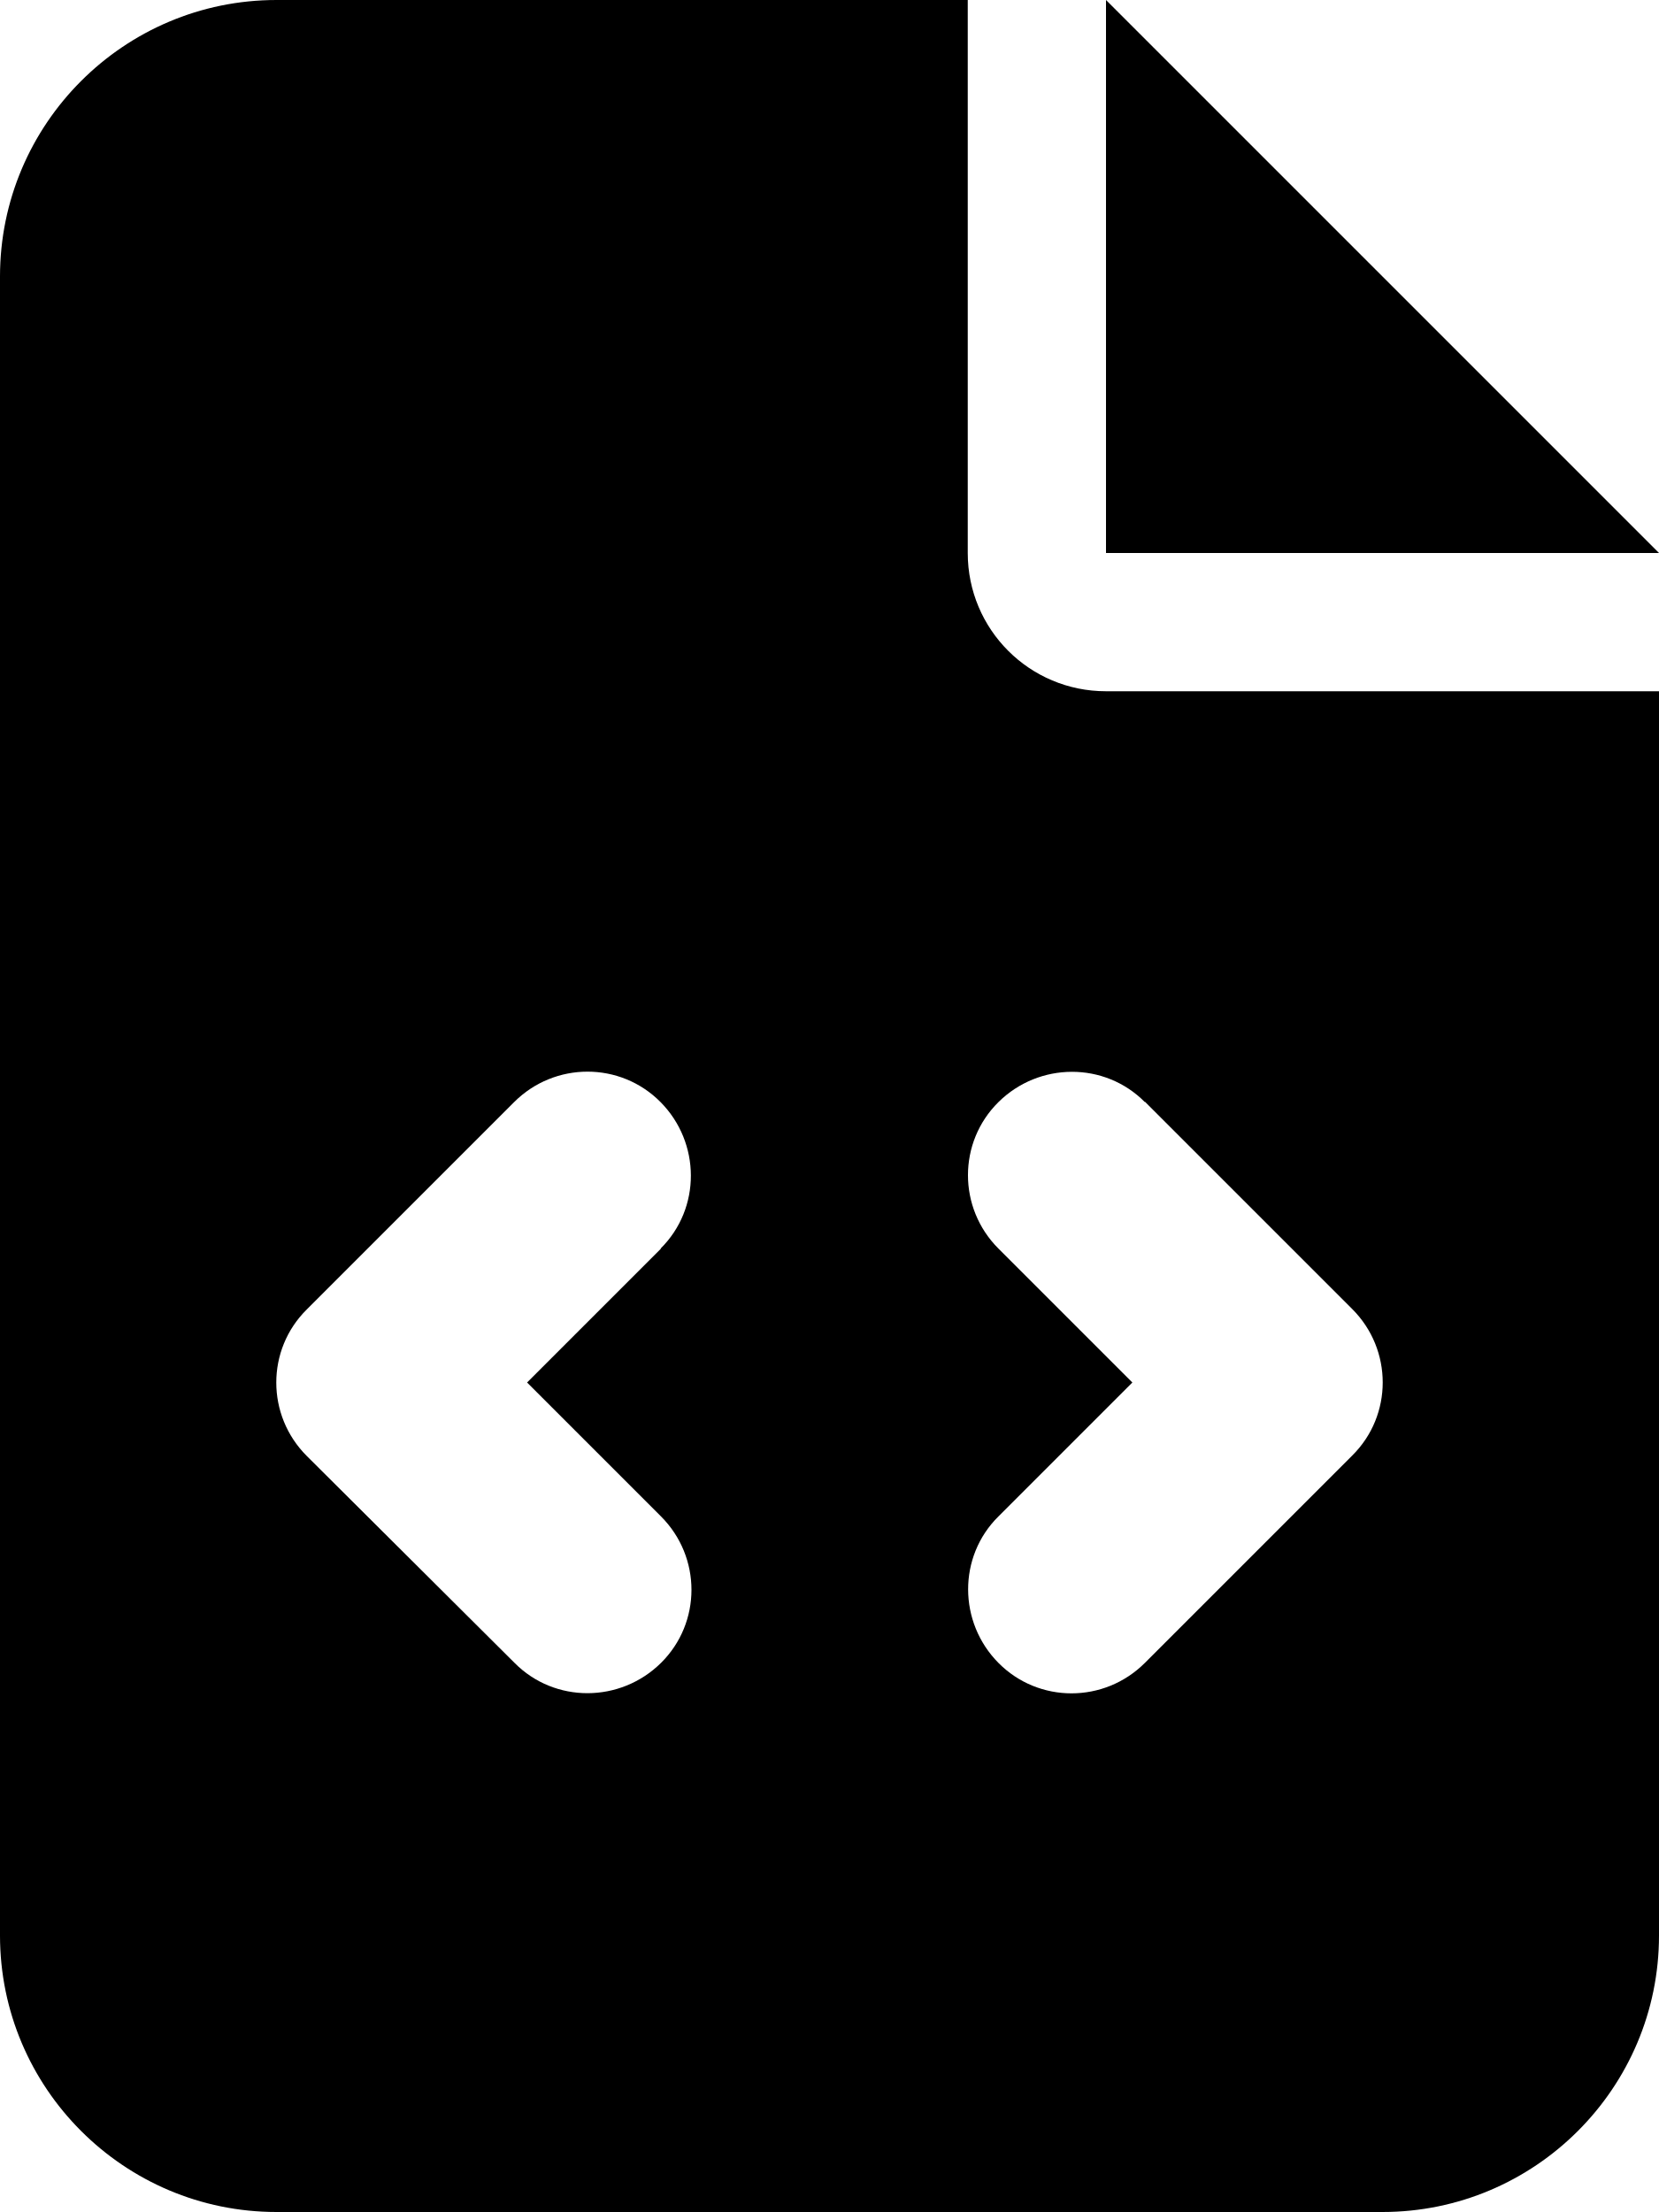
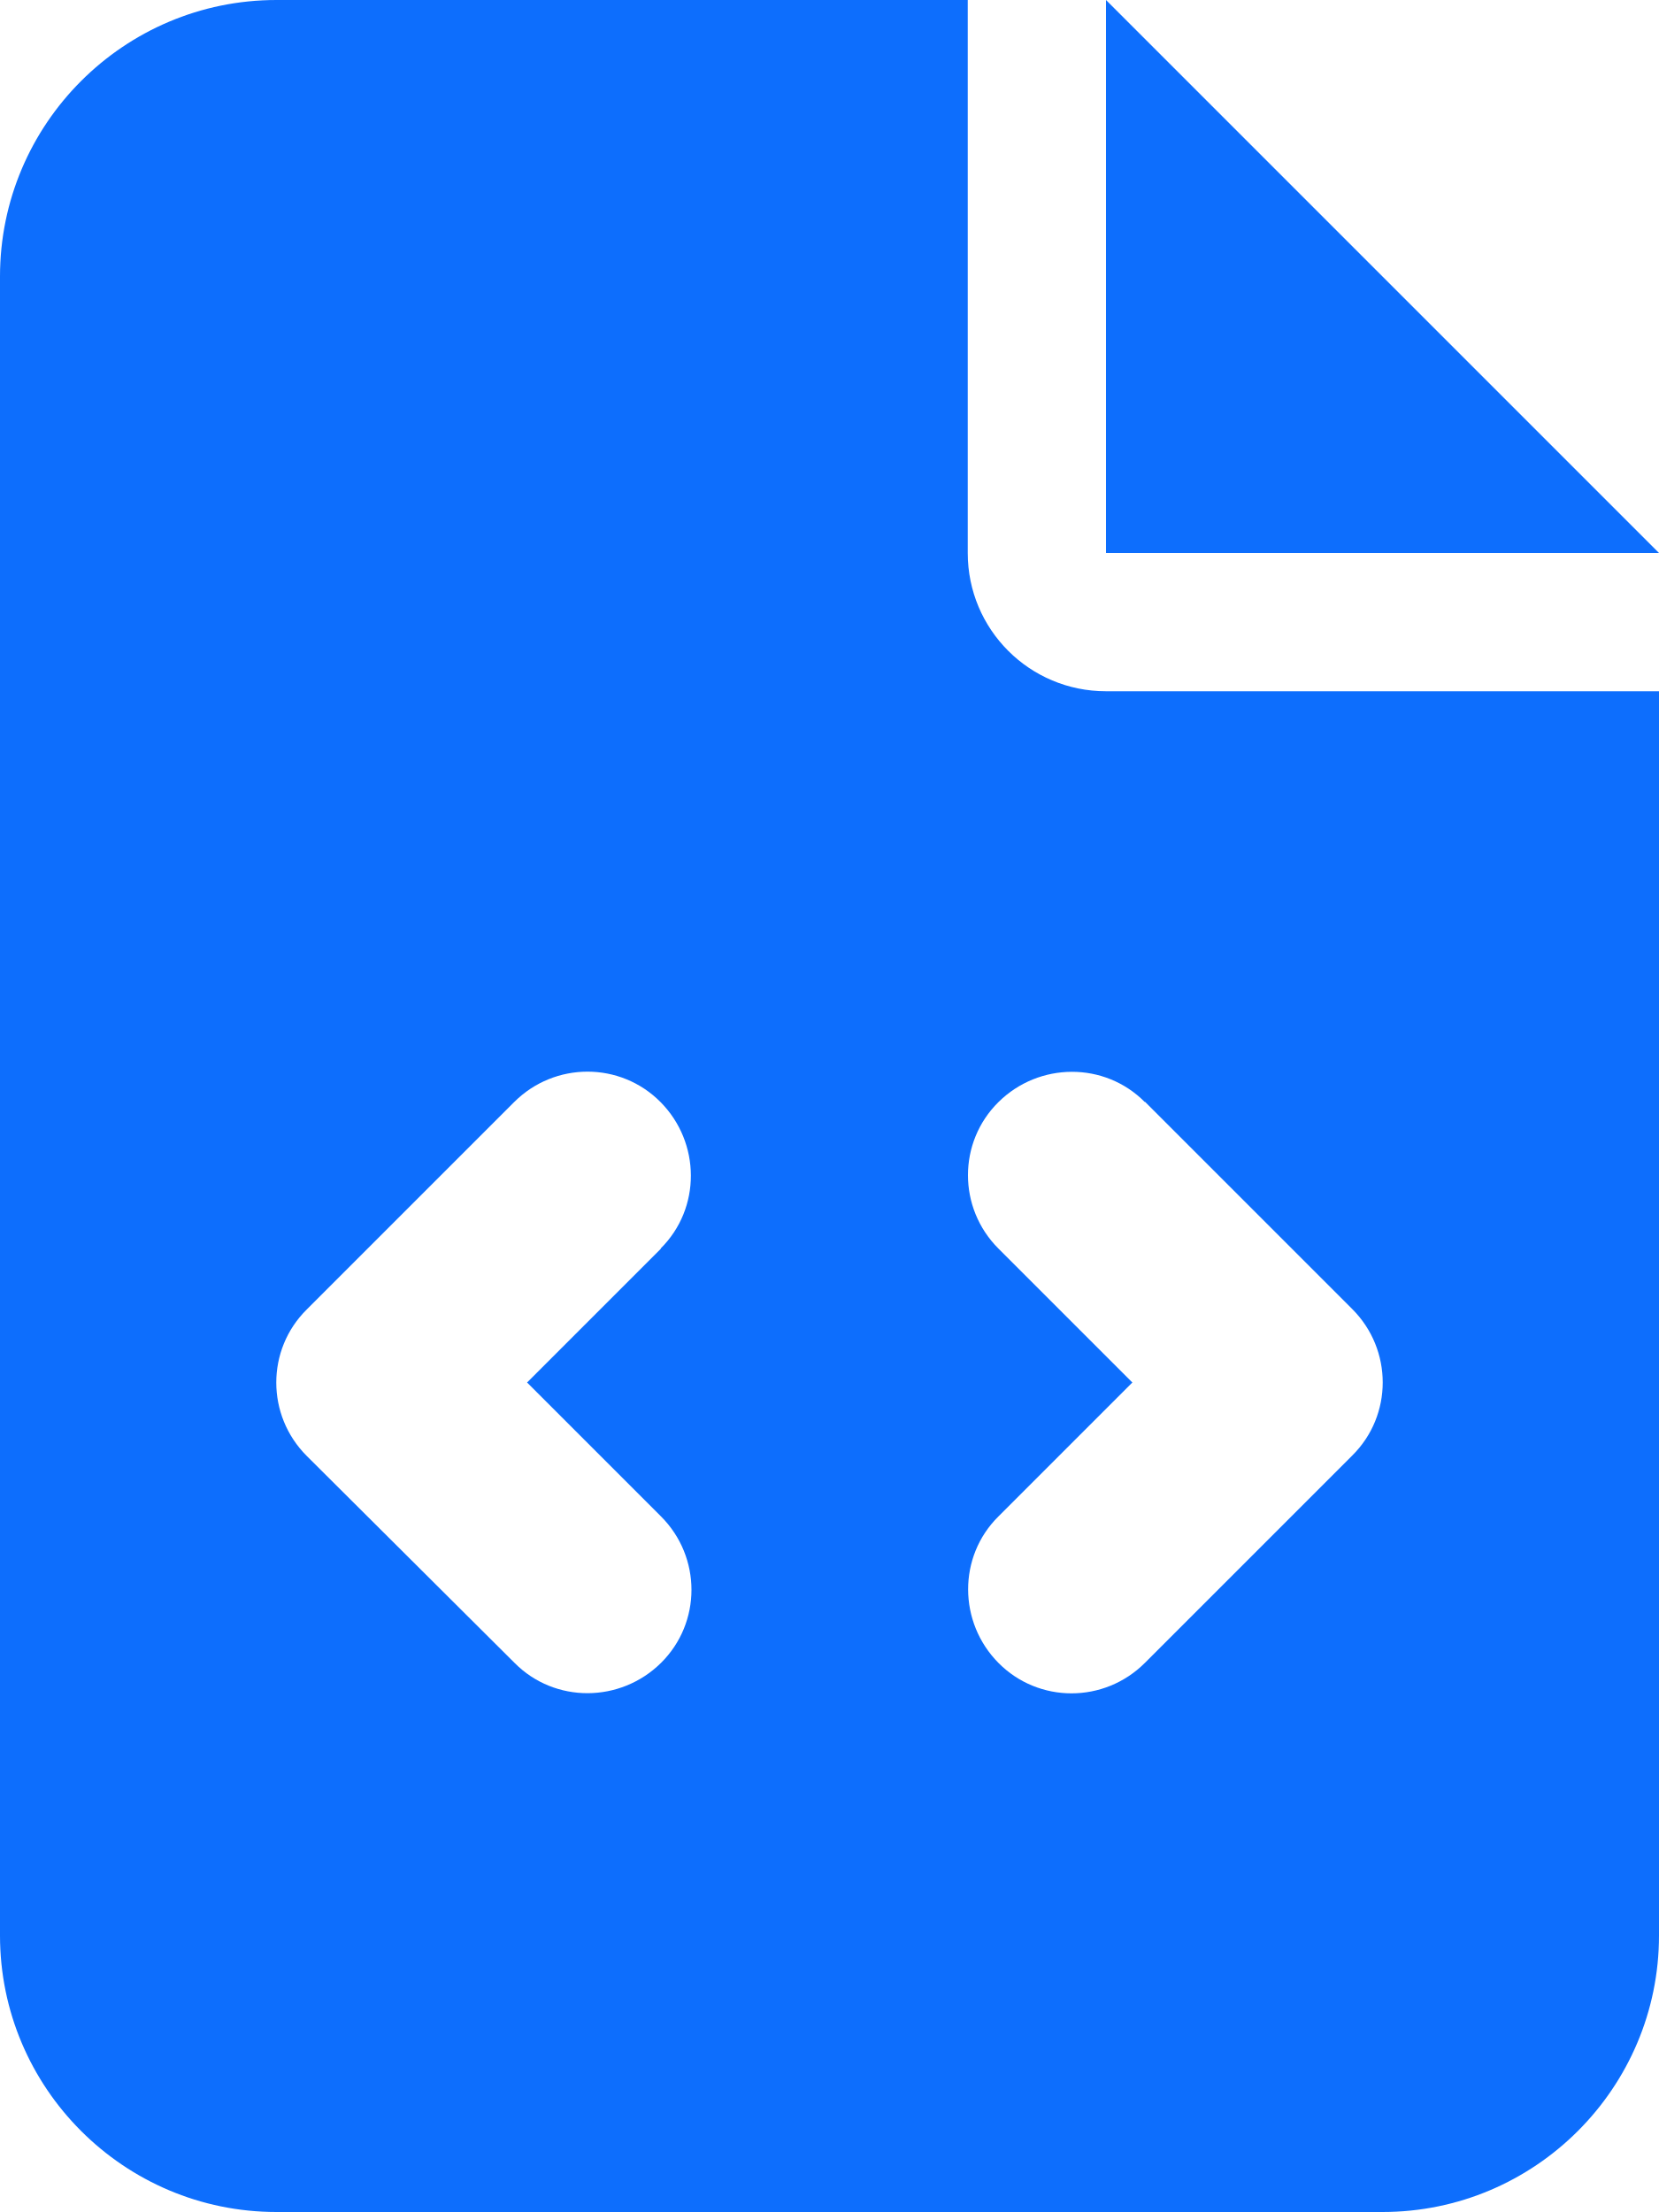
<svg xmlns="http://www.w3.org/2000/svg" viewBox="0 0 384 512">
-   <path d="M64 0C28.7 0 0 28.7 0 64L0 448c0 35.3 28.7 64 64 64l256 0c35.3 0 64-28.7 64-64l0-288-128 0c-17.7 0-32-14.3-32-32L224 0 64 0zM256 0l0 128 128 0L256 0zM153 289l-31 31 31 31c9.4 9.4 9.4 24.6 0 33.9s-24.6 9.4-33.9 0L71 337c-9.4-9.4-9.4-24.6 0-33.9l48-48c9.4-9.4 24.6-9.4 33.9 0s9.4 24.6 0 33.9zM265 255l48 48c9.4 9.4 9.4 24.6 0 33.9l-48 48c-9.4 9.4-24.6 9.4-33.9 0s-9.4-24.6 0-33.9l31-31-31-31c-9.4-9.4-9.4-24.6 0-33.9s24.6-9.4 33.9 0z" />
+   <path fill="#0d6efd" d="M64 0C28.7 0 0 28.7 0 64L0 448c0 35.3 28.7 64 64 64l256 0c35.3 0 64-28.7 64-64l0-288-128 0c-17.7 0-32-14.3-32-32L224 0 64 0zM256 0l0 128 128 0L256 0zM153 289l-31 31 31 31c9.4 9.4 9.4 24.6 0 33.9s-24.6 9.4-33.9 0L71 337c-9.4-9.4-9.4-24.6 0-33.9l48-48c9.4-9.4 24.6-9.4 33.9 0s9.4 24.6 0 33.9zM265 255l48 48c9.4 9.4 9.4 24.6 0 33.9l-48 48c-9.4 9.4-24.6 9.4-33.9 0s-9.4-24.6 0-33.9l31-31-31-31c-9.4-9.4-9.4-24.6 0-33.9s24.6-9.4 33.9 0z" />
</svg>
